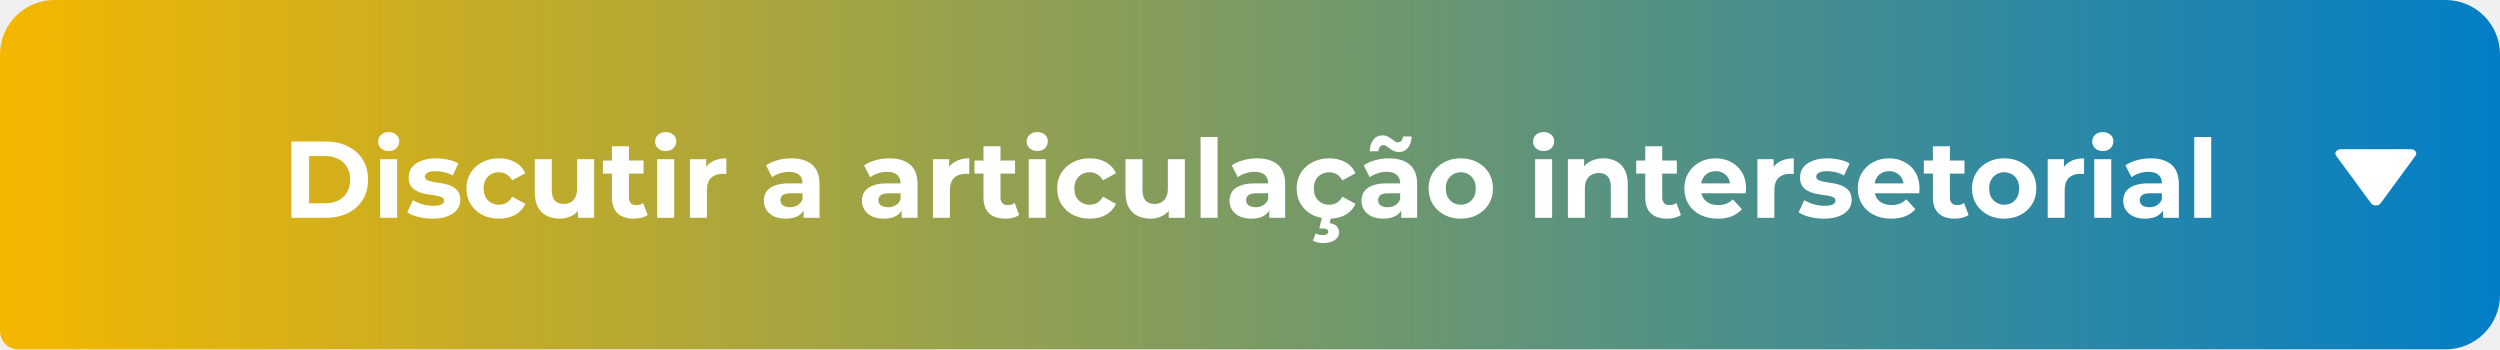
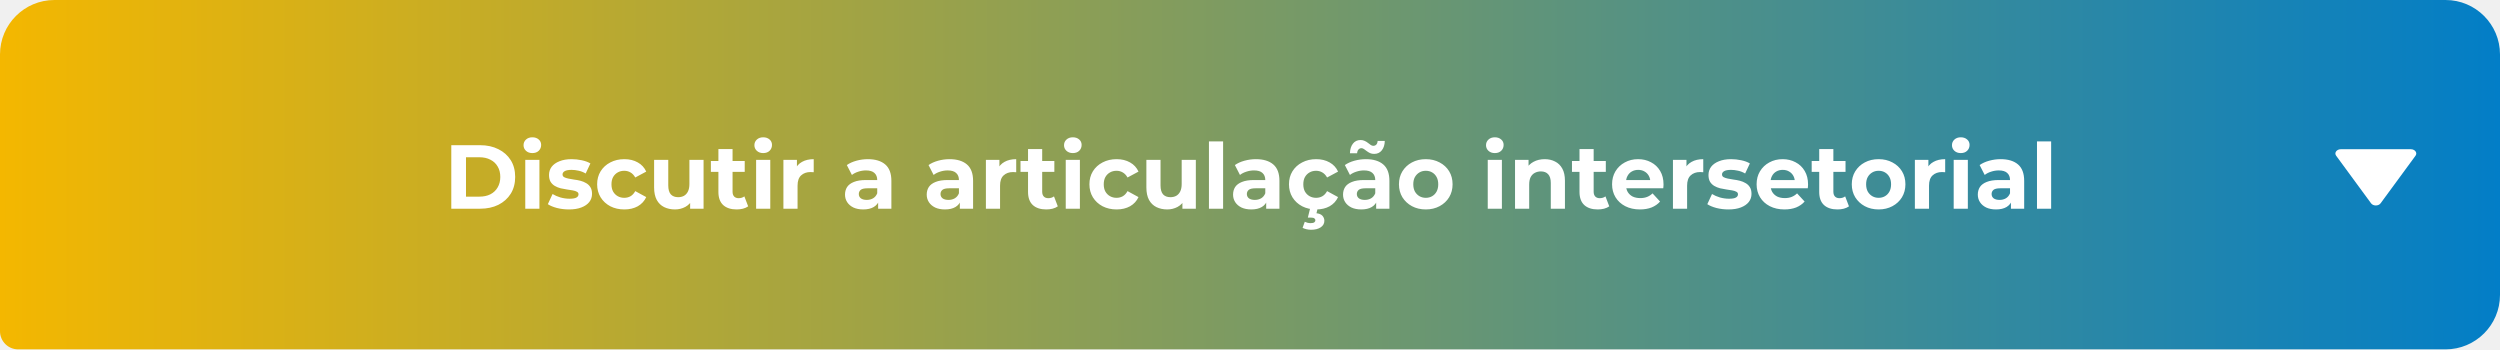
<svg xmlns="http://www.w3.org/2000/svg" width="551" height="77" viewBox="0 0 551 77" fill="none">
  <g id="Component 58">
    <path id="Rectangle 203" d="M0 12C0 5.373 5.373 0 12 0H539C545.627 0 551 5.373 551 12V65C551 71.627 545.627 77 539 77H4C1.791 77 0 75.209 0 73V12Z" fill="url(#paint0_linear_1914_88535)" />
-     <path id="Discutir a articulaÃ§Ã£o intersetorial" d="M64.225 48V31.2H71.857C73.681 31.2 75.289 31.552 76.681 32.256C78.073 32.944 79.161 33.912 79.945 35.16C80.729 36.408 81.121 37.888 81.121 39.6C81.121 41.296 80.729 42.776 79.945 44.04C79.161 45.288 78.073 46.264 76.681 46.968C75.289 47.656 73.681 48 71.857 48H64.225ZM68.113 44.808H71.665C72.785 44.808 73.753 44.6 74.569 44.184C75.401 43.752 76.041 43.144 76.489 42.36C76.953 41.576 77.185 40.656 77.185 39.6C77.185 38.528 76.953 37.608 76.489 36.84C76.041 36.056 75.401 35.456 74.569 35.04C73.753 34.608 72.785 34.392 71.665 34.392H68.113V44.808ZM83.789 48V35.088H87.533V48H83.789ZM85.661 33.288C84.973 33.288 84.413 33.088 83.981 32.688C83.549 32.288 83.333 31.792 83.333 31.2C83.333 30.608 83.549 30.112 83.981 29.712C84.413 29.312 84.973 29.112 85.661 29.112C86.349 29.112 86.909 29.304 87.341 29.688C87.773 30.056 87.989 30.536 87.989 31.128C87.989 31.752 87.773 32.272 87.341 32.688C86.925 33.088 86.365 33.288 85.661 33.288ZM95.352 48.192C94.248 48.192 93.184 48.064 92.16 47.808C91.152 47.536 90.352 47.2 89.76 46.8L91.008 44.112C91.6 44.48 92.296 44.784 93.096 45.024C93.912 45.248 94.712 45.36 95.496 45.36C96.36 45.36 96.968 45.256 97.32 45.048C97.688 44.84 97.872 44.552 97.872 44.184C97.872 43.88 97.728 43.656 97.44 43.512C97.168 43.352 96.8 43.232 96.336 43.152C95.872 43.072 95.36 42.992 94.8 42.912C94.256 42.832 93.704 42.728 93.144 42.6C92.584 42.456 92.072 42.248 91.608 41.976C91.144 41.704 90.768 41.336 90.48 40.872C90.208 40.408 90.072 39.808 90.072 39.072C90.072 38.256 90.304 37.536 90.768 36.912C91.248 36.288 91.936 35.8 92.832 35.448C93.728 35.08 94.8 34.896 96.048 34.896C96.928 34.896 97.824 34.992 98.736 35.184C99.648 35.376 100.408 35.656 101.016 36.024L99.768 38.688C99.144 38.32 98.512 38.072 97.872 37.944C97.248 37.8 96.64 37.728 96.048 37.728C95.216 37.728 94.608 37.84 94.224 38.064C93.84 38.288 93.648 38.576 93.648 38.928C93.648 39.248 93.784 39.488 94.056 39.648C94.344 39.808 94.72 39.936 95.184 40.032C95.648 40.128 96.152 40.216 96.696 40.296C97.256 40.36 97.816 40.464 98.376 40.608C98.936 40.752 99.44 40.96 99.888 41.232C100.352 41.488 100.728 41.848 101.016 42.312C101.304 42.76 101.448 43.352 101.448 44.088C101.448 44.888 101.208 45.6 100.728 46.224C100.248 46.832 99.552 47.312 98.64 47.664C97.744 48.016 96.648 48.192 95.352 48.192ZM109.998 48.192C108.606 48.192 107.366 47.912 106.278 47.352C105.19 46.776 104.334 45.984 103.71 44.976C103.102 43.968 102.798 42.824 102.798 41.544C102.798 40.248 103.102 39.104 103.71 38.112C104.334 37.104 105.19 36.32 106.278 35.76C107.366 35.184 108.606 34.896 109.998 34.896C111.358 34.896 112.542 35.184 113.55 35.76C114.558 36.32 115.302 37.128 115.782 38.184L112.878 39.744C112.542 39.136 112.118 38.688 111.606 38.4C111.11 38.112 110.566 37.968 109.974 37.968C109.334 37.968 108.758 38.112 108.246 38.4C107.734 38.688 107.326 39.096 107.022 39.624C106.734 40.152 106.59 40.792 106.59 41.544C106.59 42.296 106.734 42.936 107.022 43.464C107.326 43.992 107.734 44.4 108.246 44.688C108.758 44.976 109.334 45.12 109.974 45.12C110.566 45.12 111.11 44.984 111.606 44.712C112.118 44.424 112.542 43.968 112.878 43.344L115.782 44.928C115.302 45.968 114.558 46.776 113.55 47.352C112.542 47.912 111.358 48.192 109.998 48.192ZM123.386 48.192C122.314 48.192 121.354 47.984 120.506 47.568C119.674 47.152 119.026 46.52 118.562 45.672C118.098 44.808 117.866 43.712 117.866 42.384V35.088H121.61V41.832C121.61 42.904 121.834 43.696 122.282 44.208C122.746 44.704 123.394 44.952 124.226 44.952C124.802 44.952 125.314 44.832 125.762 44.592C126.21 44.336 126.562 43.952 126.818 43.44C127.074 42.912 127.202 42.256 127.202 41.472V35.088H130.946V48H127.394V44.448L128.042 45.48C127.61 46.376 126.97 47.056 126.122 47.52C125.29 47.968 124.378 48.192 123.386 48.192ZM139.694 48.192C138.174 48.192 136.99 47.808 136.142 47.04C135.294 46.256 134.87 45.096 134.87 43.56V32.232H138.614V43.512C138.614 44.056 138.758 44.48 139.046 44.784C139.334 45.072 139.726 45.216 140.222 45.216C140.814 45.216 141.318 45.056 141.734 44.736L142.742 47.376C142.358 47.648 141.894 47.856 141.35 48C140.822 48.128 140.27 48.192 139.694 48.192ZM132.878 38.256V35.376H141.83V38.256H132.878ZM144.844 48V35.088H148.588V48H144.844ZM146.716 33.288C146.028 33.288 145.468 33.088 145.036 32.688C144.604 32.288 144.388 31.792 144.388 31.2C144.388 30.608 144.604 30.112 145.036 29.712C145.468 29.312 146.028 29.112 146.716 29.112C147.404 29.112 147.964 29.304 148.396 29.688C148.828 30.056 149.044 30.536 149.044 31.128C149.044 31.752 148.828 32.272 148.396 32.688C147.98 33.088 147.42 33.288 146.716 33.288ZM152.063 48V35.088H155.639V38.736L155.135 37.68C155.519 36.768 156.135 36.08 156.983 35.616C157.831 35.136 158.863 34.896 160.079 34.896V38.352C159.919 38.336 159.775 38.328 159.647 38.328C159.519 38.312 159.383 38.304 159.239 38.304C158.215 38.304 157.383 38.6 156.743 39.192C156.119 39.768 155.807 40.672 155.807 41.904V48H152.063ZM177.116 48V45.48L176.876 44.928V40.416C176.876 39.616 176.628 38.992 176.132 38.544C175.652 38.096 174.908 37.872 173.9 37.872C173.212 37.872 172.532 37.984 171.86 38.208C171.204 38.416 170.644 38.704 170.18 39.072L168.836 36.456C169.54 35.96 170.388 35.576 171.38 35.304C172.372 35.032 173.38 34.896 174.404 34.896C176.372 34.896 177.9 35.36 178.988 36.288C180.076 37.216 180.62 38.664 180.62 40.632V48H177.116ZM173.18 48.192C172.172 48.192 171.308 48.024 170.588 47.688C169.868 47.336 169.316 46.864 168.932 46.272C168.548 45.68 168.356 45.016 168.356 44.28C168.356 43.512 168.54 42.84 168.908 42.264C169.292 41.688 169.892 41.24 170.708 40.92C171.524 40.584 172.588 40.416 173.9 40.416H177.332V42.6H174.308C173.428 42.6 172.82 42.744 172.484 43.032C172.164 43.32 172.004 43.68 172.004 44.112C172.004 44.592 172.188 44.976 172.556 45.264C172.94 45.536 173.46 45.672 174.116 45.672C174.74 45.672 175.3 45.528 175.796 45.24C176.292 44.936 176.652 44.496 176.876 43.92L177.452 45.648C177.18 46.48 176.684 47.112 175.964 47.544C175.244 47.976 174.316 48.192 173.18 48.192ZM198.725 48V45.48L198.485 44.928V40.416C198.485 39.616 198.237 38.992 197.741 38.544C197.261 38.096 196.517 37.872 195.509 37.872C194.821 37.872 194.141 37.984 193.469 38.208C192.813 38.416 192.253 38.704 191.789 39.072L190.445 36.456C191.149 35.96 191.997 35.576 192.989 35.304C193.981 35.032 194.989 34.896 196.013 34.896C197.981 34.896 199.509 35.36 200.597 36.288C201.685 37.216 202.229 38.664 202.229 40.632V48H198.725ZM194.789 48.192C193.781 48.192 192.917 48.024 192.197 47.688C191.477 47.336 190.925 46.864 190.541 46.272C190.157 45.68 189.965 45.016 189.965 44.28C189.965 43.512 190.149 42.84 190.517 42.264C190.901 41.688 191.501 41.24 192.317 40.92C193.133 40.584 194.197 40.416 195.509 40.416H198.941V42.6H195.917C195.037 42.6 194.429 42.744 194.093 43.032C193.773 43.32 193.613 43.68 193.613 44.112C193.613 44.592 193.797 44.976 194.165 45.264C194.549 45.536 195.069 45.672 195.725 45.672C196.349 45.672 196.909 45.528 197.405 45.24C197.901 44.936 198.261 44.496 198.485 43.92L199.061 45.648C198.789 46.48 198.293 47.112 197.573 47.544C196.853 47.976 195.925 48.192 194.789 48.192ZM205.617 48V35.088H209.193V38.736L208.689 37.68C209.073 36.768 209.689 36.08 210.537 35.616C211.385 35.136 212.417 34.896 213.633 34.896V38.352C213.473 38.336 213.329 38.328 213.201 38.328C213.073 38.312 212.937 38.304 212.793 38.304C211.769 38.304 210.937 38.6 210.297 39.192C209.673 39.768 209.361 40.672 209.361 41.904V48H205.617ZM221.585 48.192C220.065 48.192 218.881 47.808 218.033 47.04C217.185 46.256 216.761 45.096 216.761 43.56V32.232H220.505V43.512C220.505 44.056 220.649 44.48 220.937 44.784C221.225 45.072 221.617 45.216 222.113 45.216C222.705 45.216 223.209 45.056 223.625 44.736L224.633 47.376C224.249 47.648 223.785 47.856 223.241 48C222.713 48.128 222.161 48.192 221.585 48.192ZM214.769 38.256V35.376H223.721V38.256H214.769ZM226.735 48V35.088H230.479V48H226.735ZM228.607 33.288C227.919 33.288 227.359 33.088 226.927 32.688C226.495 32.288 226.279 31.792 226.279 31.2C226.279 30.608 226.495 30.112 226.927 29.712C227.359 29.312 227.919 29.112 228.607 29.112C229.295 29.112 229.855 29.304 230.287 29.688C230.719 30.056 230.935 30.536 230.935 31.128C230.935 31.752 230.719 32.272 230.287 32.688C229.871 33.088 229.311 33.288 228.607 33.288ZM240.193 48.192C238.801 48.192 237.561 47.912 236.473 47.352C235.385 46.776 234.529 45.984 233.905 44.976C233.297 43.968 232.993 42.824 232.993 41.544C232.993 40.248 233.297 39.104 233.905 38.112C234.529 37.104 235.385 36.32 236.473 35.76C237.561 35.184 238.801 34.896 240.193 34.896C241.553 34.896 242.737 35.184 243.745 35.76C244.753 36.32 245.497 37.128 245.977 38.184L243.073 39.744C242.737 39.136 242.313 38.688 241.801 38.4C241.305 38.112 240.761 37.968 240.169 37.968C239.529 37.968 238.953 38.112 238.441 38.4C237.929 38.688 237.521 39.096 237.217 39.624C236.929 40.152 236.785 40.792 236.785 41.544C236.785 42.296 236.929 42.936 237.217 43.464C237.521 43.992 237.929 44.4 238.441 44.688C238.953 44.976 239.529 45.12 240.169 45.12C240.761 45.12 241.305 44.984 241.801 44.712C242.313 44.424 242.737 43.968 243.073 43.344L245.977 44.928C245.497 45.968 244.753 46.776 243.745 47.352C242.737 47.912 241.553 48.192 240.193 48.192ZM253.581 48.192C252.509 48.192 251.549 47.984 250.701 47.568C249.869 47.152 249.221 46.52 248.757 45.672C248.293 44.808 248.061 43.712 248.061 42.384V35.088H251.805V41.832C251.805 42.904 252.029 43.696 252.477 44.208C252.941 44.704 253.589 44.952 254.421 44.952C254.997 44.952 255.509 44.832 255.957 44.592C256.405 44.336 256.757 43.952 257.013 43.44C257.269 42.912 257.397 42.256 257.397 41.472V35.088H261.141V48H257.589V44.448L258.237 45.48C257.805 46.376 257.165 47.056 256.317 47.52C255.485 47.968 254.573 48.192 253.581 48.192ZM264.61 48V30.192H268.354V48H264.61ZM279.748 48V45.48L279.508 44.928V40.416C279.508 39.616 279.26 38.992 278.764 38.544C278.284 38.096 277.54 37.872 276.532 37.872C275.844 37.872 275.164 37.984 274.492 38.208C273.836 38.416 273.276 38.704 272.812 39.072L271.468 36.456C272.172 35.96 273.02 35.576 274.012 35.304C275.004 35.032 276.012 34.896 277.036 34.896C279.004 34.896 280.532 35.36 281.62 36.288C282.708 37.216 283.252 38.664 283.252 40.632V48H279.748ZM275.812 48.192C274.804 48.192 273.94 48.024 273.22 47.688C272.5 47.336 271.948 46.864 271.564 46.272C271.18 45.68 270.988 45.016 270.988 44.28C270.988 43.512 271.172 42.84 271.54 42.264C271.924 41.688 272.524 41.24 273.34 40.92C274.156 40.584 275.22 40.416 276.532 40.416H279.964V42.6H276.94C276.06 42.6 275.452 42.744 275.116 43.032C274.796 43.32 274.636 43.68 274.636 44.112C274.636 44.592 274.82 44.976 275.188 45.264C275.572 45.536 276.092 45.672 276.748 45.672C277.372 45.672 277.932 45.528 278.428 45.24C278.924 44.936 279.284 44.496 279.508 43.92L280.084 45.648C279.812 46.48 279.316 47.112 278.596 47.544C277.876 47.976 276.948 48.192 275.812 48.192ZM292.975 48.192C291.583 48.192 290.343 47.912 289.255 47.352C288.167 46.776 287.311 45.984 286.687 44.976C286.079 43.968 285.775 42.824 285.775 41.544C285.775 40.248 286.079 39.104 286.687 38.112C287.311 37.104 288.167 36.32 289.255 35.76C290.343 35.184 291.583 34.896 292.975 34.896C294.335 34.896 295.519 35.184 296.527 35.76C297.535 36.32 298.279 37.128 298.759 38.184L295.855 39.744C295.519 39.136 295.095 38.688 294.583 38.4C294.087 38.112 293.543 37.968 292.951 37.968C292.311 37.968 291.735 38.112 291.223 38.4C290.711 38.688 290.303 39.096 289.999 39.624C289.711 40.152 289.567 40.792 289.567 41.544C289.567 42.296 289.711 42.936 289.999 43.464C290.303 43.992 290.711 44.4 291.223 44.688C291.735 44.976 292.311 45.12 292.951 45.12C293.543 45.12 294.087 44.984 294.583 44.712C295.095 44.424 295.519 43.968 295.855 43.344L298.759 44.928C298.279 45.968 297.535 46.776 296.527 47.352C295.519 47.912 294.335 48.192 292.975 48.192ZM291.607 53.568C291.191 53.568 290.783 53.52 290.383 53.424C289.999 53.328 289.663 53.208 289.375 53.064L289.951 51.456C290.191 51.568 290.439 51.656 290.695 51.72C290.951 51.784 291.223 51.816 291.511 51.816C291.959 51.816 292.279 51.744 292.471 51.6C292.663 51.456 292.759 51.272 292.759 51.048C292.759 50.84 292.663 50.672 292.471 50.544C292.295 50.416 291.999 50.352 291.583 50.352H290.767L291.391 47.808H293.383L293.047 49.2C293.767 49.28 294.295 49.504 294.631 49.872C294.967 50.256 295.135 50.696 295.135 51.192C295.135 51.912 294.815 52.488 294.175 52.92C293.535 53.352 292.679 53.568 291.607 53.568ZM308.834 48V45.48L308.594 44.928V40.416C308.594 39.616 308.346 38.992 307.85 38.544C307.37 38.096 306.626 37.872 305.618 37.872C304.93 37.872 304.25 37.984 303.578 38.208C302.922 38.416 302.362 38.704 301.898 39.072L300.554 36.456C301.258 35.96 302.106 35.576 303.098 35.304C304.09 35.032 305.098 34.896 306.122 34.896C308.09 34.896 309.618 35.36 310.706 36.288C311.794 37.216 312.338 38.664 312.338 40.632V48H308.834ZM304.898 48.192C303.89 48.192 303.026 48.024 302.306 47.688C301.586 47.336 301.034 46.864 300.65 46.272C300.266 45.68 300.074 45.016 300.074 44.28C300.074 43.512 300.258 42.84 300.626 42.264C301.01 41.688 301.61 41.24 302.426 40.92C303.242 40.584 304.306 40.416 305.618 40.416H309.05V42.6H306.026C305.146 42.6 304.538 42.744 304.202 43.032C303.882 43.32 303.722 43.68 303.722 44.112C303.722 44.592 303.906 44.976 304.274 45.264C304.658 45.536 305.178 45.672 305.834 45.672C306.458 45.672 307.018 45.528 307.514 45.24C308.01 44.936 308.37 44.496 308.594 43.92L309.17 45.648C308.898 46.48 308.402 47.112 307.682 47.544C306.962 47.976 306.034 48.192 304.898 48.192ZM308.306 33.504C307.89 33.504 307.522 33.432 307.202 33.288C306.882 33.128 306.594 32.952 306.338 32.76C306.082 32.552 305.842 32.376 305.618 32.232C305.394 32.072 305.17 31.992 304.946 31.992C304.626 31.992 304.362 32.112 304.154 32.352C303.946 32.576 303.826 32.904 303.794 33.336H301.898C301.93 32.264 302.194 31.416 302.69 30.792C303.186 30.152 303.858 29.832 304.706 29.832C305.122 29.832 305.49 29.912 305.81 30.072C306.13 30.216 306.418 30.392 306.674 30.6C306.946 30.808 307.194 30.992 307.418 31.152C307.642 31.296 307.858 31.368 308.066 31.368C308.402 31.368 308.674 31.256 308.882 31.032C309.09 30.792 309.202 30.472 309.218 30.072H311.114C311.098 31.096 310.834 31.928 310.322 32.568C309.826 33.192 309.154 33.504 308.306 33.504ZM321.965 48.192C320.589 48.192 319.365 47.904 318.293 47.328C317.237 46.752 316.397 45.968 315.773 44.976C315.165 43.968 314.861 42.824 314.861 41.544C314.861 40.248 315.165 39.104 315.773 38.112C316.397 37.104 317.237 36.32 318.293 35.76C319.365 35.184 320.589 34.896 321.965 34.896C323.325 34.896 324.541 35.184 325.613 35.76C326.685 36.32 327.525 37.096 328.133 38.088C328.741 39.08 329.045 40.232 329.045 41.544C329.045 42.824 328.741 43.968 328.133 44.976C327.525 45.968 326.685 46.752 325.613 47.328C324.541 47.904 323.325 48.192 321.965 48.192ZM321.965 45.12C322.589 45.12 323.149 44.976 323.645 44.688C324.141 44.4 324.533 43.992 324.821 43.464C325.109 42.92 325.253 42.28 325.253 41.544C325.253 40.792 325.109 40.152 324.821 39.624C324.533 39.096 324.141 38.688 323.645 38.4C323.149 38.112 322.589 37.968 321.965 37.968C321.341 37.968 320.781 38.112 320.285 38.4C319.789 38.688 319.389 39.096 319.085 39.624C318.797 40.152 318.653 40.792 318.653 41.544C318.653 42.28 318.797 42.92 319.085 43.464C319.389 43.992 319.789 44.4 320.285 44.688C320.781 44.976 321.341 45.12 321.965 45.12ZM338.344 48V35.088H342.088V48H338.344ZM340.216 33.288C339.528 33.288 338.968 33.088 338.536 32.688C338.104 32.288 337.888 31.792 337.888 31.2C337.888 30.608 338.104 30.112 338.536 29.712C338.968 29.312 339.528 29.112 340.216 29.112C340.904 29.112 341.464 29.304 341.896 29.688C342.328 30.056 342.544 30.536 342.544 31.128C342.544 31.752 342.328 32.272 341.896 32.688C341.48 33.088 340.92 33.288 340.216 33.288ZM353.411 34.896C354.435 34.896 355.347 35.104 356.147 35.52C356.963 35.92 357.603 36.544 358.067 37.392C358.531 38.224 358.763 39.296 358.763 40.608V48H355.019V41.184C355.019 40.144 354.787 39.376 354.323 38.88C353.875 38.384 353.235 38.136 352.403 38.136C351.811 38.136 351.275 38.264 350.795 38.52C350.331 38.76 349.963 39.136 349.691 39.648C349.435 40.16 349.307 40.816 349.307 41.616V48H345.563V35.088H349.139V38.664L348.467 37.584C348.931 36.72 349.595 36.056 350.459 35.592C351.323 35.128 352.307 34.896 353.411 34.896ZM367.436 48.192C365.916 48.192 364.732 47.808 363.884 47.04C363.036 46.256 362.612 45.096 362.612 43.56V32.232H366.356V43.512C366.356 44.056 366.5 44.48 366.788 44.784C367.076 45.072 367.468 45.216 367.964 45.216C368.556 45.216 369.06 45.056 369.476 44.736L370.484 47.376C370.1 47.648 369.636 47.856 369.092 48C368.564 48.128 368.012 48.192 367.436 48.192ZM360.62 38.256V35.376H369.572V38.256H360.62ZM378.596 48.192C377.124 48.192 375.828 47.904 374.708 47.328C373.604 46.752 372.748 45.968 372.14 44.976C371.532 43.968 371.228 42.824 371.228 41.544C371.228 40.248 371.524 39.104 372.116 38.112C372.724 37.104 373.548 36.32 374.588 35.76C375.628 35.184 376.804 34.896 378.116 34.896C379.38 34.896 380.516 35.168 381.524 35.712C382.548 36.24 383.356 37.008 383.948 38.016C384.54 39.008 384.836 40.2 384.836 41.592C384.836 41.736 384.828 41.904 384.812 42.096C384.796 42.272 384.78 42.44 384.764 42.6H374.276V40.416H382.796L381.356 41.064C381.356 40.392 381.22 39.808 380.948 39.312C380.676 38.816 380.3 38.432 379.82 38.16C379.34 37.872 378.78 37.728 378.14 37.728C377.5 37.728 376.932 37.872 376.436 38.16C375.956 38.432 375.58 38.824 375.308 39.336C375.036 39.832 374.9 40.424 374.9 41.112V41.688C374.9 42.392 375.052 43.016 375.356 43.56C375.676 44.088 376.116 44.496 376.676 44.784C377.252 45.056 377.924 45.192 378.692 45.192C379.38 45.192 379.98 45.088 380.492 44.88C381.02 44.672 381.5 44.36 381.932 43.944L383.924 46.104C383.332 46.776 382.588 47.296 381.692 47.664C380.796 48.016 379.764 48.192 378.596 48.192ZM387.328 48V35.088H390.904V38.736L390.4 37.68C390.784 36.768 391.4 36.08 392.248 35.616C393.096 35.136 394.128 34.896 395.344 34.896V38.352C395.184 38.336 395.04 38.328 394.912 38.328C394.784 38.312 394.648 38.304 394.504 38.304C393.48 38.304 392.648 38.6 392.008 39.192C391.384 39.768 391.072 40.672 391.072 41.904V48H387.328ZM402.008 48.192C400.904 48.192 399.84 48.064 398.816 47.808C397.808 47.536 397.008 47.2 396.416 46.8L397.664 44.112C398.256 44.48 398.952 44.784 399.752 45.024C400.568 45.248 401.368 45.36 402.152 45.36C403.016 45.36 403.624 45.256 403.976 45.048C404.344 44.84 404.528 44.552 404.528 44.184C404.528 43.88 404.384 43.656 404.096 43.512C403.824 43.352 403.456 43.232 402.992 43.152C402.528 43.072 402.016 42.992 401.456 42.912C400.912 42.832 400.36 42.728 399.8 42.6C399.24 42.456 398.728 42.248 398.264 41.976C397.8 41.704 397.424 41.336 397.136 40.872C396.864 40.408 396.728 39.808 396.728 39.072C396.728 38.256 396.96 37.536 397.424 36.912C397.904 36.288 398.592 35.8 399.488 35.448C400.384 35.08 401.456 34.896 402.704 34.896C403.584 34.896 404.48 34.992 405.392 35.184C406.304 35.376 407.064 35.656 407.672 36.024L406.424 38.688C405.8 38.32 405.168 38.072 404.528 37.944C403.904 37.8 403.296 37.728 402.704 37.728C401.872 37.728 401.264 37.84 400.88 38.064C400.496 38.288 400.304 38.576 400.304 38.928C400.304 39.248 400.44 39.488 400.712 39.648C401 39.808 401.376 39.936 401.84 40.032C402.304 40.128 402.808 40.216 403.352 40.296C403.912 40.36 404.472 40.464 405.032 40.608C405.592 40.752 406.096 40.96 406.544 41.232C407.008 41.488 407.384 41.848 407.672 42.312C407.96 42.76 408.104 43.352 408.104 44.088C408.104 44.888 407.864 45.6 407.384 46.224C406.904 46.832 406.208 47.312 405.296 47.664C404.4 48.016 403.304 48.192 402.008 48.192ZM416.822 48.192C415.35 48.192 414.054 47.904 412.934 47.328C411.83 46.752 410.974 45.968 410.366 44.976C409.758 43.968 409.454 42.824 409.454 41.544C409.454 40.248 409.75 39.104 410.342 38.112C410.95 37.104 411.774 36.32 412.814 35.76C413.854 35.184 415.03 34.896 416.342 34.896C417.606 34.896 418.742 35.168 419.75 35.712C420.774 36.24 421.582 37.008 422.174 38.016C422.766 39.008 423.062 40.2 423.062 41.592C423.062 41.736 423.054 41.904 423.038 42.096C423.022 42.272 423.006 42.44 422.99 42.6H412.502V40.416H421.022L419.582 41.064C419.582 40.392 419.446 39.808 419.174 39.312C418.902 38.816 418.526 38.432 418.046 38.16C417.566 37.872 417.006 37.728 416.366 37.728C415.726 37.728 415.158 37.872 414.662 38.16C414.182 38.432 413.806 38.824 413.534 39.336C413.262 39.832 413.126 40.424 413.126 41.112V41.688C413.126 42.392 413.278 43.016 413.582 43.56C413.902 44.088 414.342 44.496 414.902 44.784C415.478 45.056 416.15 45.192 416.918 45.192C417.606 45.192 418.206 45.088 418.718 44.88C419.246 44.672 419.726 44.36 420.158 43.944L422.15 46.104C421.558 46.776 420.814 47.296 419.918 47.664C419.022 48.016 417.99 48.192 416.822 48.192ZM430.835 48.192C429.315 48.192 428.131 47.808 427.283 47.04C426.435 46.256 426.011 45.096 426.011 43.56V32.232H429.755V43.512C429.755 44.056 429.899 44.48 430.187 44.784C430.475 45.072 430.867 45.216 431.363 45.216C431.955 45.216 432.459 45.056 432.875 44.736L433.883 47.376C433.499 47.648 433.035 47.856 432.491 48C431.963 48.128 431.411 48.192 430.835 48.192ZM424.019 38.256V35.376H432.971V38.256H424.019ZM441.73 48.192C440.354 48.192 439.13 47.904 438.058 47.328C437.002 46.752 436.162 45.968 435.538 44.976C434.93 43.968 434.626 42.824 434.626 41.544C434.626 40.248 434.93 39.104 435.538 38.112C436.162 37.104 437.002 36.32 438.058 35.76C439.13 35.184 440.354 34.896 441.73 34.896C443.09 34.896 444.306 35.184 445.378 35.76C446.45 36.32 447.29 37.096 447.898 38.088C448.506 39.08 448.81 40.232 448.81 41.544C448.81 42.824 448.506 43.968 447.898 44.976C447.29 45.968 446.45 46.752 445.378 47.328C444.306 47.904 443.09 48.192 441.73 48.192ZM441.73 45.12C442.354 45.12 442.914 44.976 443.41 44.688C443.906 44.4 444.298 43.992 444.586 43.464C444.874 42.92 445.018 42.28 445.018 41.544C445.018 40.792 444.874 40.152 444.586 39.624C444.298 39.096 443.906 38.688 443.41 38.4C442.914 38.112 442.354 37.968 441.73 37.968C441.106 37.968 440.546 38.112 440.05 38.4C439.554 38.688 439.154 39.096 438.85 39.624C438.562 40.152 438.418 40.792 438.418 41.544C438.418 42.28 438.562 42.92 438.85 43.464C439.154 43.992 439.554 44.4 440.05 44.688C440.546 44.976 441.106 45.12 441.73 45.12ZM451.313 48V35.088H454.889V38.736L454.385 37.68C454.769 36.768 455.385 36.08 456.233 35.616C457.081 35.136 458.113 34.896 459.329 34.896V38.352C459.169 38.336 459.025 38.328 458.897 38.328C458.769 38.312 458.633 38.304 458.489 38.304C457.465 38.304 456.633 38.6 455.993 39.192C455.369 39.768 455.057 40.672 455.057 41.904V48H451.313ZM461.578 48V35.088H465.322V48H461.578ZM463.45 33.288C462.762 33.288 462.202 33.088 461.77 32.688C461.338 32.288 461.122 31.792 461.122 31.2C461.122 30.608 461.338 30.112 461.77 29.712C462.202 29.312 462.762 29.112 463.45 29.112C464.138 29.112 464.698 29.304 465.13 29.688C465.562 30.056 465.778 30.536 465.778 31.128C465.778 31.752 465.562 32.272 465.13 32.688C464.714 33.088 464.154 33.288 463.45 33.288ZM476.717 48V45.48L476.477 44.928V40.416C476.477 39.616 476.229 38.992 475.733 38.544C475.253 38.096 474.509 37.872 473.501 37.872C472.813 37.872 472.133 37.984 471.461 38.208C470.805 38.416 470.245 38.704 469.781 39.072L468.437 36.456C469.141 35.96 469.989 35.576 470.981 35.304C471.973 35.032 472.981 34.896 474.005 34.896C475.973 34.896 477.501 35.36 478.589 36.288C479.677 37.216 480.221 38.664 480.221 40.632V48H476.717ZM472.781 48.192C471.773 48.192 470.909 48.024 470.189 47.688C469.469 47.336 468.917 46.864 468.533 46.272C468.149 45.68 467.957 45.016 467.957 44.28C467.957 43.512 468.141 42.84 468.509 42.264C468.893 41.688 469.493 41.24 470.309 40.92C471.125 40.584 472.189 40.416 473.501 40.416H476.933V42.6H473.909C473.029 42.6 472.421 42.744 472.085 43.032C471.765 43.32 471.605 43.68 471.605 44.112C471.605 44.592 471.789 44.976 472.157 45.264C472.541 45.536 473.061 45.672 473.717 45.672C474.341 45.672 474.901 45.528 475.397 45.24C475.893 44.936 476.253 44.496 476.477 43.92L477.053 45.648C476.781 46.48 476.285 47.112 475.565 47.544C474.845 47.976 473.917 48.192 472.781 48.192ZM483.61 48V30.192H487.354V48H483.61Z" fill="white" />
+     <path id="Discutir a articulaÃ§Ã£o intersetorial" d="M99.465 46V32H105.825C107.345 32 108.685 32.293 109.845 32.88C111.005 33.453 111.912 34.26 112.565 35.3C113.219 36.34 113.545 37.573 113.545 39C113.545 40.413 113.219 41.647 112.565 42.7C111.912 43.74 111.005 44.553 109.845 45.14C108.685 45.713 107.345 46 105.825 46H99.465ZM102.705 43.34H105.665C106.599 43.34 107.405 43.167 108.085 42.82C108.779 42.46 109.312 41.953 109.685 41.3C110.072 40.647 110.265 39.88 110.265 39C110.265 38.107 110.072 37.34 109.685 36.7C109.312 36.047 108.779 35.547 108.085 35.2C107.405 34.84 106.599 34.66 105.665 34.66H102.705V43.34ZM115.769 46V35.24H118.889V46H115.769ZM117.329 33.74C116.756 33.74 116.289 33.573 115.929 33.24C115.569 32.907 115.389 32.493 115.389 32C115.389 31.507 115.569 31.093 115.929 30.76C116.289 30.427 116.756 30.26 117.329 30.26C117.902 30.26 118.369 30.42 118.729 30.74C119.089 31.047 119.269 31.447 119.269 31.94C119.269 32.46 119.089 32.893 118.729 33.24C118.382 33.573 117.916 33.74 117.329 33.74ZM125.404 46.16C124.484 46.16 123.598 46.053 122.744 45.84C121.904 45.613 121.238 45.333 120.744 45L121.784 42.76C122.278 43.067 122.858 43.32 123.524 43.52C124.204 43.707 124.871 43.8 125.524 43.8C126.244 43.8 126.751 43.713 127.044 43.54C127.351 43.367 127.504 43.127 127.504 42.82C127.504 42.567 127.384 42.38 127.144 42.26C126.918 42.127 126.611 42.027 126.224 41.96C125.838 41.893 125.411 41.827 124.944 41.76C124.491 41.693 124.031 41.607 123.564 41.5C123.098 41.38 122.671 41.207 122.284 40.98C121.898 40.753 121.584 40.447 121.344 40.06C121.118 39.673 121.004 39.173 121.004 38.56C121.004 37.88 121.198 37.28 121.584 36.76C121.984 36.24 122.558 35.833 123.304 35.54C124.051 35.233 124.944 35.08 125.984 35.08C126.718 35.08 127.464 35.16 128.224 35.32C128.984 35.48 129.618 35.713 130.124 36.02L129.084 38.24C128.564 37.933 128.038 37.727 127.504 37.62C126.984 37.5 126.478 37.44 125.984 37.44C125.291 37.44 124.784 37.533 124.464 37.72C124.144 37.907 123.984 38.147 123.984 38.44C123.984 38.707 124.098 38.907 124.324 39.04C124.564 39.173 124.878 39.28 125.264 39.36C125.651 39.44 126.071 39.513 126.524 39.58C126.991 39.633 127.458 39.72 127.924 39.84C128.391 39.96 128.811 40.133 129.184 40.36C129.571 40.573 129.884 40.873 130.124 41.26C130.364 41.633 130.484 42.127 130.484 42.74C130.484 43.407 130.284 44 129.884 44.52C129.484 45.027 128.904 45.427 128.144 45.72C127.398 46.013 126.484 46.16 125.404 46.16ZM137.609 46.16C136.449 46.16 135.416 45.927 134.509 45.46C133.603 44.98 132.889 44.32 132.369 43.48C131.863 42.64 131.609 41.687 131.609 40.62C131.609 39.54 131.863 38.587 132.369 37.76C132.889 36.92 133.603 36.267 134.509 35.8C135.416 35.32 136.449 35.08 137.609 35.08C138.743 35.08 139.729 35.32 140.569 35.8C141.409 36.267 142.029 36.94 142.429 37.82L140.009 39.12C139.729 38.613 139.376 38.24 138.949 38C138.536 37.76 138.083 37.64 137.589 37.64C137.056 37.64 136.576 37.76 136.149 38C135.723 38.24 135.383 38.58 135.129 39.02C134.889 39.46 134.769 39.993 134.769 40.62C134.769 41.247 134.889 41.78 135.129 42.22C135.383 42.66 135.723 43 136.149 43.24C136.576 43.48 137.056 43.6 137.589 43.6C138.083 43.6 138.536 43.487 138.949 43.26C139.376 43.02 139.729 42.64 140.009 42.12L142.429 43.44C142.029 44.307 141.409 44.98 140.569 45.46C139.729 45.927 138.743 46.16 137.609 46.16ZM148.766 46.16C147.873 46.16 147.073 45.987 146.366 45.64C145.673 45.293 145.133 44.767 144.746 44.06C144.359 43.34 144.166 42.427 144.166 41.32V35.24H147.286V40.86C147.286 41.753 147.473 42.413 147.846 42.84C148.233 43.253 148.773 43.46 149.466 43.46C149.946 43.46 150.373 43.36 150.746 43.16C151.119 42.947 151.413 42.627 151.626 42.2C151.839 41.76 151.946 41.213 151.946 40.56V35.24H155.066V46H152.106V43.04L152.646 43.9C152.286 44.647 151.753 45.213 151.046 45.6C150.353 45.973 149.593 46.16 148.766 46.16ZM162.356 46.16C161.09 46.16 160.103 45.84 159.396 45.2C158.69 44.547 158.336 43.58 158.336 42.3V32.86H161.456V42.26C161.456 42.713 161.576 43.067 161.816 43.32C162.056 43.56 162.383 43.68 162.796 43.68C163.29 43.68 163.71 43.547 164.056 43.28L164.896 45.48C164.576 45.707 164.19 45.88 163.736 46C163.296 46.107 162.836 46.16 162.356 46.16ZM156.676 37.88V35.48H164.136V37.88H156.676ZM166.648 46V35.24H169.768V46H166.648ZM168.208 33.74C167.634 33.74 167.168 33.573 166.808 33.24C166.448 32.907 166.268 32.493 166.268 32C166.268 31.507 166.448 31.093 166.808 30.76C167.168 30.427 167.634 30.26 168.208 30.26C168.781 30.26 169.248 30.42 169.608 30.74C169.968 31.047 170.148 31.447 170.148 31.94C170.148 32.46 169.968 32.893 169.608 33.24C169.261 33.573 168.794 33.74 168.208 33.74ZM172.663 46V35.24H175.643V38.28L175.223 37.4C175.543 36.64 176.057 36.067 176.763 35.68C177.47 35.28 178.33 35.08 179.343 35.08V37.96C179.21 37.947 179.09 37.94 178.983 37.94C178.877 37.927 178.763 37.92 178.643 37.92C177.79 37.92 177.097 38.167 176.563 38.66C176.043 39.14 175.783 39.893 175.783 40.92V46H172.663ZM193.541 46V43.9L193.341 43.44V39.68C193.341 39.013 193.134 38.493 192.721 38.12C192.321 37.747 191.701 37.56 190.861 37.56C190.287 37.56 189.721 37.653 189.161 37.84C188.614 38.013 188.147 38.253 187.761 38.56L186.641 36.38C187.227 35.967 187.934 35.647 188.761 35.42C189.587 35.193 190.427 35.08 191.281 35.08C192.921 35.08 194.194 35.467 195.101 36.24C196.007 37.013 196.461 38.22 196.461 39.86V46H193.541ZM190.261 46.16C189.421 46.16 188.701 46.02 188.101 45.74C187.501 45.447 187.041 45.053 186.721 44.56C186.401 44.067 186.241 43.513 186.241 42.9C186.241 42.26 186.394 41.7 186.701 41.22C187.021 40.74 187.521 40.367 188.201 40.1C188.881 39.82 189.767 39.68 190.861 39.68H193.721V41.5H191.201C190.467 41.5 189.961 41.62 189.681 41.86C189.414 42.1 189.281 42.4 189.281 42.76C189.281 43.16 189.434 43.48 189.741 43.72C190.061 43.947 190.494 44.06 191.041 44.06C191.561 44.06 192.027 43.94 192.441 43.7C192.854 43.447 193.154 43.08 193.341 42.6L193.821 44.04C193.594 44.733 193.181 45.26 192.581 45.62C191.981 45.98 191.207 46.16 190.261 46.16ZM211.549 46V43.9L211.349 43.44V39.68C211.349 39.013 211.142 38.493 210.729 38.12C210.329 37.747 209.709 37.56 208.869 37.56C208.295 37.56 207.729 37.653 207.169 37.84C206.622 38.013 206.155 38.253 205.769 38.56L204.649 36.38C205.235 35.967 205.942 35.647 206.769 35.42C207.595 35.193 208.435 35.08 209.289 35.08C210.929 35.08 212.202 35.467 213.109 36.24C214.015 37.013 214.469 38.22 214.469 39.86V46H211.549ZM208.269 46.16C207.429 46.16 206.709 46.02 206.109 45.74C205.509 45.447 205.049 45.053 204.729 44.56C204.409 44.067 204.249 43.513 204.249 42.9C204.249 42.26 204.402 41.7 204.709 41.22C205.029 40.74 205.529 40.367 206.209 40.1C206.889 39.82 207.775 39.68 208.869 39.68H211.729V41.5H209.209C208.475 41.5 207.969 41.62 207.689 41.86C207.422 42.1 207.289 42.4 207.289 42.76C207.289 43.16 207.442 43.48 207.749 43.72C208.069 43.947 208.502 44.06 209.049 44.06C209.569 44.06 210.035 43.94 210.449 43.7C210.862 43.447 211.162 43.08 211.349 42.6L211.829 44.04C211.602 44.733 211.189 45.26 210.589 45.62C209.989 45.98 209.215 46.16 208.269 46.16ZM217.292 46V35.24H220.272V38.28L219.852 37.4C220.172 36.64 220.686 36.067 221.392 35.68C222.099 35.28 222.959 35.08 223.972 35.08V37.96C223.839 37.947 223.719 37.94 223.612 37.94C223.506 37.927 223.392 37.92 223.272 37.92C222.419 37.92 221.726 38.167 221.192 38.66C220.672 39.14 220.412 39.893 220.412 40.92V46H217.292ZM230.599 46.16C229.332 46.16 228.345 45.84 227.639 45.2C226.932 44.547 226.579 43.58 226.579 42.3V32.86H229.699V42.26C229.699 42.713 229.819 43.067 230.059 43.32C230.299 43.56 230.625 43.68 231.039 43.68C231.532 43.68 231.952 43.547 232.299 43.28L233.139 45.48C232.819 45.707 232.432 45.88 231.979 46C231.539 46.107 231.079 46.16 230.599 46.16ZM224.919 37.88V35.48H232.379V37.88H224.919ZM234.89 46V35.24H238.01V46H234.89ZM236.45 33.74C235.877 33.74 235.41 33.573 235.05 33.24C234.69 32.907 234.51 32.493 234.51 32C234.51 31.507 234.69 31.093 235.05 30.76C235.41 30.427 235.877 30.26 236.45 30.26C237.023 30.26 237.49 30.42 237.85 30.74C238.21 31.047 238.39 31.447 238.39 31.94C238.39 32.46 238.21 32.893 237.85 33.24C237.503 33.573 237.037 33.74 236.45 33.74ZM246.106 46.16C244.946 46.16 243.912 45.927 243.006 45.46C242.099 44.98 241.386 44.32 240.866 43.48C240.359 42.64 240.106 41.687 240.106 40.62C240.106 39.54 240.359 38.587 240.866 37.76C241.386 36.92 242.099 36.267 243.006 35.8C243.912 35.32 244.946 35.08 246.106 35.08C247.239 35.08 248.226 35.32 249.066 35.8C249.906 36.267 250.526 36.94 250.926 37.82L248.506 39.12C248.226 38.613 247.872 38.24 247.446 38C247.032 37.76 246.579 37.64 246.086 37.64C245.552 37.64 245.072 37.76 244.646 38C244.219 38.24 243.879 38.58 243.626 39.02C243.386 39.46 243.266 39.993 243.266 40.62C243.266 41.247 243.386 41.78 243.626 42.22C243.879 42.66 244.219 43 244.646 43.24C245.072 43.48 245.552 43.6 246.086 43.6C246.579 43.6 247.032 43.487 247.446 43.26C247.872 43.02 248.226 42.64 248.506 42.12L250.926 43.44C250.526 44.307 249.906 44.98 249.066 45.46C248.226 45.927 247.239 46.16 246.106 46.16ZM257.262 46.16C256.369 46.16 255.569 45.987 254.862 45.64C254.169 45.293 253.629 44.767 253.242 44.06C252.855 43.34 252.662 42.427 252.662 41.32V35.24H255.782V40.86C255.782 41.753 255.969 42.413 256.342 42.84C256.729 43.253 257.269 43.46 257.962 43.46C258.442 43.46 258.869 43.36 259.242 43.16C259.615 42.947 259.909 42.627 260.122 42.2C260.335 41.76 260.442 41.213 260.442 40.56V35.24H263.562V46H260.602V43.04L261.142 43.9C260.782 44.647 260.249 45.213 259.542 45.6C258.849 45.973 258.089 46.16 257.262 46.16ZM266.452 46V31.16H269.572V46H266.452ZM279.068 46V43.9L278.868 43.44V39.68C278.868 39.013 278.661 38.493 278.248 38.12C277.848 37.747 277.228 37.56 276.388 37.56C275.815 37.56 275.248 37.653 274.688 37.84C274.141 38.013 273.675 38.253 273.288 38.56L272.168 36.38C272.755 35.967 273.461 35.647 274.288 35.42C275.115 35.193 275.955 35.08 276.808 35.08C278.448 35.08 279.721 35.467 280.628 36.24C281.535 37.013 281.988 38.22 281.988 39.86V46H279.068ZM275.788 46.16C274.948 46.16 274.228 46.02 273.628 45.74C273.028 45.447 272.568 45.053 272.248 44.56C271.928 44.067 271.768 43.513 271.768 42.9C271.768 42.26 271.921 41.7 272.228 41.22C272.548 40.74 273.048 40.367 273.728 40.1C274.408 39.82 275.295 39.68 276.388 39.68H279.248V41.5H276.728C275.995 41.5 275.488 41.62 275.208 41.86C274.941 42.1 274.808 42.4 274.808 42.76C274.808 43.16 274.961 43.48 275.268 43.72C275.588 43.947 276.021 44.06 276.568 44.06C277.088 44.06 277.555 43.94 277.968 43.7C278.381 43.447 278.681 43.08 278.868 42.6L279.348 44.04C279.121 44.733 278.708 45.26 278.108 45.62C277.508 45.98 276.735 46.16 275.788 46.16ZM290.09 46.16C288.93 46.16 287.897 45.927 286.99 45.46C286.083 44.98 285.37 44.32 284.85 43.48C284.343 42.64 284.09 41.687 284.09 40.62C284.09 39.54 284.343 38.587 284.85 37.76C285.37 36.92 286.083 36.267 286.99 35.8C287.897 35.32 288.93 35.08 290.09 35.08C291.223 35.08 292.21 35.32 293.05 35.8C293.89 36.267 294.51 36.94 294.91 37.82L292.49 39.12C292.21 38.613 291.857 38.24 291.43 38C291.017 37.76 290.563 37.64 290.07 37.64C289.537 37.64 289.057 37.76 288.63 38C288.203 38.24 287.863 38.58 287.61 39.02C287.37 39.46 287.25 39.993 287.25 40.62C287.25 41.247 287.37 41.78 287.61 42.22C287.863 42.66 288.203 43 288.63 43.24C289.057 43.48 289.537 43.6 290.07 43.6C290.563 43.6 291.017 43.487 291.43 43.26C291.857 43.02 292.21 42.64 292.49 42.12L294.91 43.44C294.51 44.307 293.89 44.98 293.05 45.46C292.21 45.927 291.223 46.16 290.09 46.16ZM288.95 50.64C288.603 50.64 288.263 50.6 287.93 50.52C287.61 50.44 287.33 50.34 287.09 50.22L287.57 48.88C287.77 48.973 287.977 49.047 288.19 49.1C288.403 49.153 288.63 49.18 288.87 49.18C289.243 49.18 289.51 49.12 289.67 49C289.83 48.88 289.91 48.727 289.91 48.54C289.91 48.367 289.83 48.227 289.67 48.12C289.523 48.013 289.277 47.96 288.93 47.96H288.25L288.77 45.84H290.43L290.15 47C290.75 47.067 291.19 47.253 291.47 47.56C291.75 47.88 291.89 48.247 291.89 48.66C291.89 49.26 291.623 49.74 291.09 50.1C290.557 50.46 289.843 50.64 288.95 50.64ZM303.306 46V43.9L303.106 43.44V39.68C303.106 39.013 302.9 38.493 302.486 38.12C302.086 37.747 301.466 37.56 300.626 37.56C300.053 37.56 299.486 37.653 298.926 37.84C298.38 38.013 297.913 38.253 297.526 38.56L296.406 36.38C296.993 35.967 297.7 35.647 298.526 35.42C299.353 35.193 300.193 35.08 301.046 35.08C302.686 35.08 303.96 35.467 304.866 36.24C305.773 37.013 306.226 38.22 306.226 39.86V46H303.306ZM300.026 46.16C299.186 46.16 298.466 46.02 297.866 45.74C297.266 45.447 296.806 45.053 296.486 44.56C296.166 44.067 296.006 43.513 296.006 42.9C296.006 42.26 296.16 41.7 296.466 41.22C296.786 40.74 297.286 40.367 297.966 40.1C298.646 39.82 299.533 39.68 300.626 39.68H303.486V41.5H300.966C300.233 41.5 299.726 41.62 299.446 41.86C299.18 42.1 299.046 42.4 299.046 42.76C299.046 43.16 299.2 43.48 299.506 43.72C299.826 43.947 300.26 44.06 300.806 44.06C301.326 44.06 301.793 43.94 302.206 43.7C302.62 43.447 302.92 43.08 303.106 42.6L303.586 44.04C303.36 44.733 302.946 45.26 302.346 45.62C301.746 45.98 300.973 46.16 300.026 46.16ZM302.866 33.92C302.52 33.92 302.213 33.86 301.946 33.74C301.68 33.607 301.44 33.46 301.226 33.3C301.013 33.127 300.813 32.98 300.626 32.86C300.44 32.727 300.253 32.66 300.066 32.66C299.8 32.66 299.58 32.76 299.406 32.96C299.233 33.147 299.133 33.42 299.106 33.78H297.526C297.553 32.887 297.773 32.18 298.186 31.66C298.6 31.127 299.16 30.86 299.866 30.86C300.213 30.86 300.52 30.927 300.786 31.06C301.053 31.18 301.293 31.327 301.506 31.5C301.733 31.673 301.94 31.827 302.126 31.96C302.313 32.08 302.493 32.14 302.666 32.14C302.946 32.14 303.173 32.047 303.346 31.86C303.52 31.66 303.613 31.393 303.626 31.06H305.206C305.193 31.913 304.973 32.607 304.546 33.14C304.133 33.66 303.573 33.92 302.866 33.92ZM314.248 46.16C313.102 46.16 312.082 45.92 311.188 45.44C310.308 44.96 309.608 44.307 309.088 43.48C308.582 42.64 308.328 41.687 308.328 40.62C308.328 39.54 308.582 38.587 309.088 37.76C309.608 36.92 310.308 36.267 311.188 35.8C312.082 35.32 313.102 35.08 314.248 35.08C315.382 35.08 316.395 35.32 317.288 35.8C318.182 36.267 318.882 36.913 319.388 37.74C319.895 38.567 320.148 39.527 320.148 40.62C320.148 41.687 319.895 42.64 319.388 43.48C318.882 44.307 318.182 44.96 317.288 45.44C316.395 45.92 315.382 46.16 314.248 46.16ZM314.248 43.6C314.768 43.6 315.235 43.48 315.648 43.24C316.062 43 316.388 42.66 316.628 42.22C316.868 41.767 316.988 41.233 316.988 40.62C316.988 39.993 316.868 39.46 316.628 39.02C316.388 38.58 316.062 38.24 315.648 38C315.235 37.76 314.768 37.64 314.248 37.64C313.728 37.64 313.262 37.76 312.848 38C312.435 38.24 312.102 38.58 311.848 39.02C311.608 39.46 311.488 39.993 311.488 40.62C311.488 41.233 311.608 41.767 311.848 42.22C312.102 42.66 312.435 43 312.848 43.24C313.262 43.48 313.728 43.6 314.248 43.6ZM327.898 46V35.24H331.018V46H327.898ZM329.458 33.74C328.884 33.74 328.418 33.573 328.058 33.24C327.698 32.907 327.518 32.493 327.518 32C327.518 31.507 327.698 31.093 328.058 30.76C328.418 30.427 328.884 30.26 329.458 30.26C330.031 30.26 330.498 30.42 330.858 30.74C331.218 31.047 331.398 31.447 331.398 31.94C331.398 32.46 331.218 32.893 330.858 33.24C330.511 33.573 330.044 33.74 329.458 33.74ZM340.453 35.08C341.307 35.08 342.067 35.253 342.733 35.6C343.413 35.933 343.947 36.453 344.333 37.16C344.72 37.853 344.913 38.747 344.913 39.84V46H341.793V40.32C341.793 39.453 341.6 38.813 341.213 38.4C340.84 37.987 340.307 37.78 339.613 37.78C339.12 37.78 338.673 37.887 338.273 38.1C337.887 38.3 337.58 38.613 337.353 39.04C337.14 39.467 337.033 40.013 337.033 40.68V46H333.913V35.24H336.893V38.22L336.333 37.32C336.72 36.6 337.273 36.047 337.993 35.66C338.713 35.273 339.533 35.08 340.453 35.08ZM352.142 46.16C350.875 46.16 349.888 45.84 349.182 45.2C348.475 44.547 348.122 43.58 348.122 42.3V32.86H351.242V42.26C351.242 42.713 351.362 43.067 351.602 43.32C351.842 43.56 352.168 43.68 352.582 43.68C353.075 43.68 353.495 43.547 353.842 43.28L354.682 45.48C354.362 45.707 353.975 45.88 353.522 46C353.082 46.107 352.622 46.16 352.142 46.16ZM346.462 37.88V35.48H353.922V37.88H346.462ZM361.441 46.16C360.214 46.16 359.134 45.92 358.201 45.44C357.281 44.96 356.568 44.307 356.061 43.48C355.554 42.64 355.301 41.687 355.301 40.62C355.301 39.54 355.548 38.587 356.041 37.76C356.548 36.92 357.234 36.267 358.101 35.8C358.968 35.32 359.948 35.08 361.041 35.08C362.094 35.08 363.041 35.307 363.881 35.76C364.734 36.2 365.408 36.84 365.901 37.68C366.394 38.507 366.641 39.5 366.641 40.66C366.641 40.78 366.634 40.92 366.621 41.08C366.608 41.227 366.594 41.367 366.581 41.5H357.841V39.68H364.941L363.741 40.22C363.741 39.66 363.628 39.173 363.401 38.76C363.174 38.347 362.861 38.027 362.461 37.8C362.061 37.56 361.594 37.44 361.061 37.44C360.528 37.44 360.054 37.56 359.641 37.8C359.241 38.027 358.928 38.353 358.701 38.78C358.474 39.193 358.361 39.687 358.361 40.26V40.74C358.361 41.327 358.488 41.847 358.741 42.3C359.008 42.74 359.374 43.08 359.841 43.32C360.321 43.547 360.881 43.66 361.521 43.66C362.094 43.66 362.594 43.573 363.021 43.4C363.461 43.227 363.861 42.967 364.221 42.62L365.881 44.42C365.388 44.98 364.768 45.413 364.021 45.72C363.274 46.013 362.414 46.16 361.441 46.16ZM368.718 46V35.24H371.698V38.28L371.278 37.4C371.598 36.64 372.111 36.067 372.818 35.68C373.525 35.28 374.385 35.08 375.398 35.08V37.96C375.265 37.947 375.145 37.94 375.038 37.94C374.931 37.927 374.818 37.92 374.698 37.92C373.845 37.92 373.151 38.167 372.618 38.66C372.098 39.14 371.838 39.893 371.838 40.92V46H368.718ZM380.951 46.16C380.031 46.16 379.145 46.053 378.291 45.84C377.451 45.613 376.785 45.333 376.291 45L377.331 42.76C377.825 43.067 378.405 43.32 379.071 43.52C379.751 43.707 380.418 43.8 381.071 43.8C381.791 43.8 382.298 43.713 382.591 43.54C382.898 43.367 383.051 43.127 383.051 42.82C383.051 42.567 382.931 42.38 382.691 42.26C382.465 42.127 382.158 42.027 381.771 41.96C381.385 41.893 380.958 41.827 380.491 41.76C380.038 41.693 379.578 41.607 379.111 41.5C378.645 41.38 378.218 41.207 377.831 40.98C377.445 40.753 377.131 40.447 376.891 40.06C376.665 39.673 376.551 39.173 376.551 38.56C376.551 37.88 376.745 37.28 377.131 36.76C377.531 36.24 378.105 35.833 378.851 35.54C379.598 35.233 380.491 35.08 381.531 35.08C382.265 35.08 383.011 35.16 383.771 35.32C384.531 35.48 385.165 35.713 385.671 36.02L384.631 38.24C384.111 37.933 383.585 37.727 383.051 37.62C382.531 37.5 382.025 37.44 381.531 37.44C380.838 37.44 380.331 37.533 380.011 37.72C379.691 37.907 379.531 38.147 379.531 38.44C379.531 38.707 379.645 38.907 379.871 39.04C380.111 39.173 380.425 39.28 380.811 39.36C381.198 39.44 381.618 39.513 382.071 39.58C382.538 39.633 383.005 39.72 383.471 39.84C383.938 39.96 384.358 40.133 384.731 40.36C385.118 40.573 385.431 40.873 385.671 41.26C385.911 41.633 386.031 42.127 386.031 42.74C386.031 43.407 385.831 44 385.431 44.52C385.031 45.027 384.451 45.427 383.691 45.72C382.945 46.013 382.031 46.16 380.951 46.16ZM393.296 46.16C392.07 46.16 390.99 45.92 390.056 45.44C389.136 44.96 388.423 44.307 387.916 43.48C387.41 42.64 387.156 41.687 387.156 40.62C387.156 39.54 387.403 38.587 387.896 37.76C388.403 36.92 389.09 36.267 389.956 35.8C390.823 35.32 391.803 35.08 392.896 35.08C393.95 35.08 394.896 35.307 395.736 35.76C396.59 36.2 397.263 36.84 397.756 37.68C398.25 38.507 398.496 39.5 398.496 40.66C398.496 40.78 398.49 40.92 398.476 41.08C398.463 41.227 398.45 41.367 398.436 41.5H389.696V39.68H396.796L395.596 40.22C395.596 39.66 395.483 39.173 395.256 38.76C395.03 38.347 394.716 38.027 394.316 37.8C393.916 37.56 393.45 37.44 392.916 37.44C392.383 37.44 391.91 37.56 391.496 37.8C391.096 38.027 390.783 38.353 390.556 38.78C390.33 39.193 390.216 39.687 390.216 40.26V40.74C390.216 41.327 390.343 41.847 390.596 42.3C390.863 42.74 391.23 43.08 391.696 43.32C392.176 43.547 392.736 43.66 393.376 43.66C393.95 43.66 394.45 43.573 394.876 43.4C395.316 43.227 395.716 42.967 396.076 42.62L397.736 44.42C397.243 44.98 396.623 45.413 395.876 45.72C395.13 46.013 394.27 46.16 393.296 46.16ZM404.974 46.16C403.707 46.16 402.72 45.84 402.014 45.2C401.307 44.547 400.954 43.58 400.954 42.3V32.86H404.074V42.26C404.074 42.713 404.194 43.067 404.434 43.32C404.674 43.56 405 43.68 405.414 43.68C405.907 43.68 406.327 43.547 406.674 43.28L407.514 45.48C407.194 45.707 406.807 45.88 406.354 46C405.914 46.107 405.454 46.16 404.974 46.16ZM399.294 37.88V35.48H406.754V37.88H399.294ZM414.053 46.16C412.906 46.16 411.886 45.92 410.993 45.44C410.113 44.96 409.413 44.307 408.893 43.48C408.386 42.64 408.133 41.687 408.133 40.62C408.133 39.54 408.386 38.587 408.893 37.76C409.413 36.92 410.113 36.267 410.993 35.8C411.886 35.32 412.906 35.08 414.053 35.08C415.186 35.08 416.2 35.32 417.093 35.8C417.986 36.267 418.686 36.913 419.193 37.74C419.7 38.567 419.953 39.527 419.953 40.62C419.953 41.687 419.7 42.64 419.193 43.48C418.686 44.307 417.986 44.96 417.093 45.44C416.2 45.92 415.186 46.16 414.053 46.16ZM414.053 43.6C414.573 43.6 415.04 43.48 415.453 43.24C415.866 43 416.193 42.66 416.433 42.22C416.673 41.767 416.793 41.233 416.793 40.62C416.793 39.993 416.673 39.46 416.433 39.02C416.193 38.58 415.866 38.24 415.453 38C415.04 37.76 414.573 37.64 414.053 37.64C413.533 37.64 413.066 37.76 412.653 38C412.24 38.24 411.906 38.58 411.653 39.02C411.413 39.46 411.293 39.993 411.293 40.62C411.293 41.233 411.413 41.767 411.653 42.22C411.906 42.66 412.24 43 412.653 43.24C413.066 43.48 413.533 43.6 414.053 43.6ZM422.038 46V35.24H425.018V38.28L424.598 37.4C424.918 36.64 425.432 36.067 426.138 35.68C426.845 35.28 427.705 35.08 428.718 35.08V37.96C428.585 37.947 428.465 37.94 428.358 37.94C428.252 37.927 428.138 37.92 428.018 37.92C427.165 37.92 426.472 38.167 425.938 38.66C425.418 39.14 425.158 39.893 425.158 40.92V46H422.038ZM430.593 46V35.24H433.713V46H430.593ZM432.153 33.74C431.58 33.74 431.113 33.573 430.753 33.24C430.393 32.907 430.213 32.493 430.213 32C430.213 31.507 430.393 31.093 430.753 30.76C431.113 30.427 431.58 30.26 432.153 30.26C432.726 30.26 433.193 30.42 433.553 30.74C433.913 31.047 434.093 31.447 434.093 31.94C434.093 32.46 433.913 32.893 433.553 33.24C433.206 33.573 432.74 33.74 432.153 33.74ZM443.209 46V43.9L443.009 43.44V39.68C443.009 39.013 442.802 38.493 442.389 38.12C441.989 37.747 441.369 37.56 440.529 37.56C439.955 37.56 439.389 37.653 438.829 37.84C438.282 38.013 437.815 38.253 437.429 38.56L436.309 36.38C436.895 35.967 437.602 35.647 438.429 35.42C439.255 35.193 440.095 35.08 440.949 35.08C442.589 35.08 443.862 35.467 444.769 36.24C445.675 37.013 446.129 38.22 446.129 39.86V46H443.209ZM439.929 46.16C439.089 46.16 438.369 46.02 437.769 45.74C437.169 45.447 436.709 45.053 436.389 44.56C436.069 44.067 435.909 43.513 435.909 42.9C435.909 42.26 436.062 41.7 436.369 41.22C436.689 40.74 437.189 40.367 437.869 40.1C438.549 39.82 439.435 39.68 440.529 39.68H443.389V41.5H440.869C440.135 41.5 439.629 41.62 439.349 41.86C439.082 42.1 438.949 42.4 438.949 42.76C438.949 43.16 439.102 43.48 439.409 43.72C439.729 43.947 440.162 44.06 440.709 44.06C441.229 44.06 441.695 43.94 442.109 43.7C442.522 43.447 442.822 43.08 443.009 42.6L443.489 44.04C443.262 44.733 442.849 45.26 442.249 45.62C441.649 45.98 440.875 46.16 439.929 46.16ZM448.952 46V31.16H452.072V46H448.952Z" fill="white" />
    <path id="Vector" d="M524.683 44.808C524.216 45.445 523.049 45.445 522.582 44.808L518.732 39.563L514.883 34.317C514.416 33.681 514.999 32.886 515.933 32.886H531.332C532.266 32.886 532.85 33.681 532.383 34.317L528.533 39.563L524.683 44.808Z" fill="white" />
  </g>
  <defs>
    <linearGradient id="paint0_linear_1914_88535" x1="551" y1="39" x2="1.8294e-06" y2="39" gradientUnits="userSpaceOnUse">
      <stop stop-color="#027EC7" />
      <stop offset="1" stop-color="#F4B700" />
    </linearGradient>
  </defs>
</svg>
